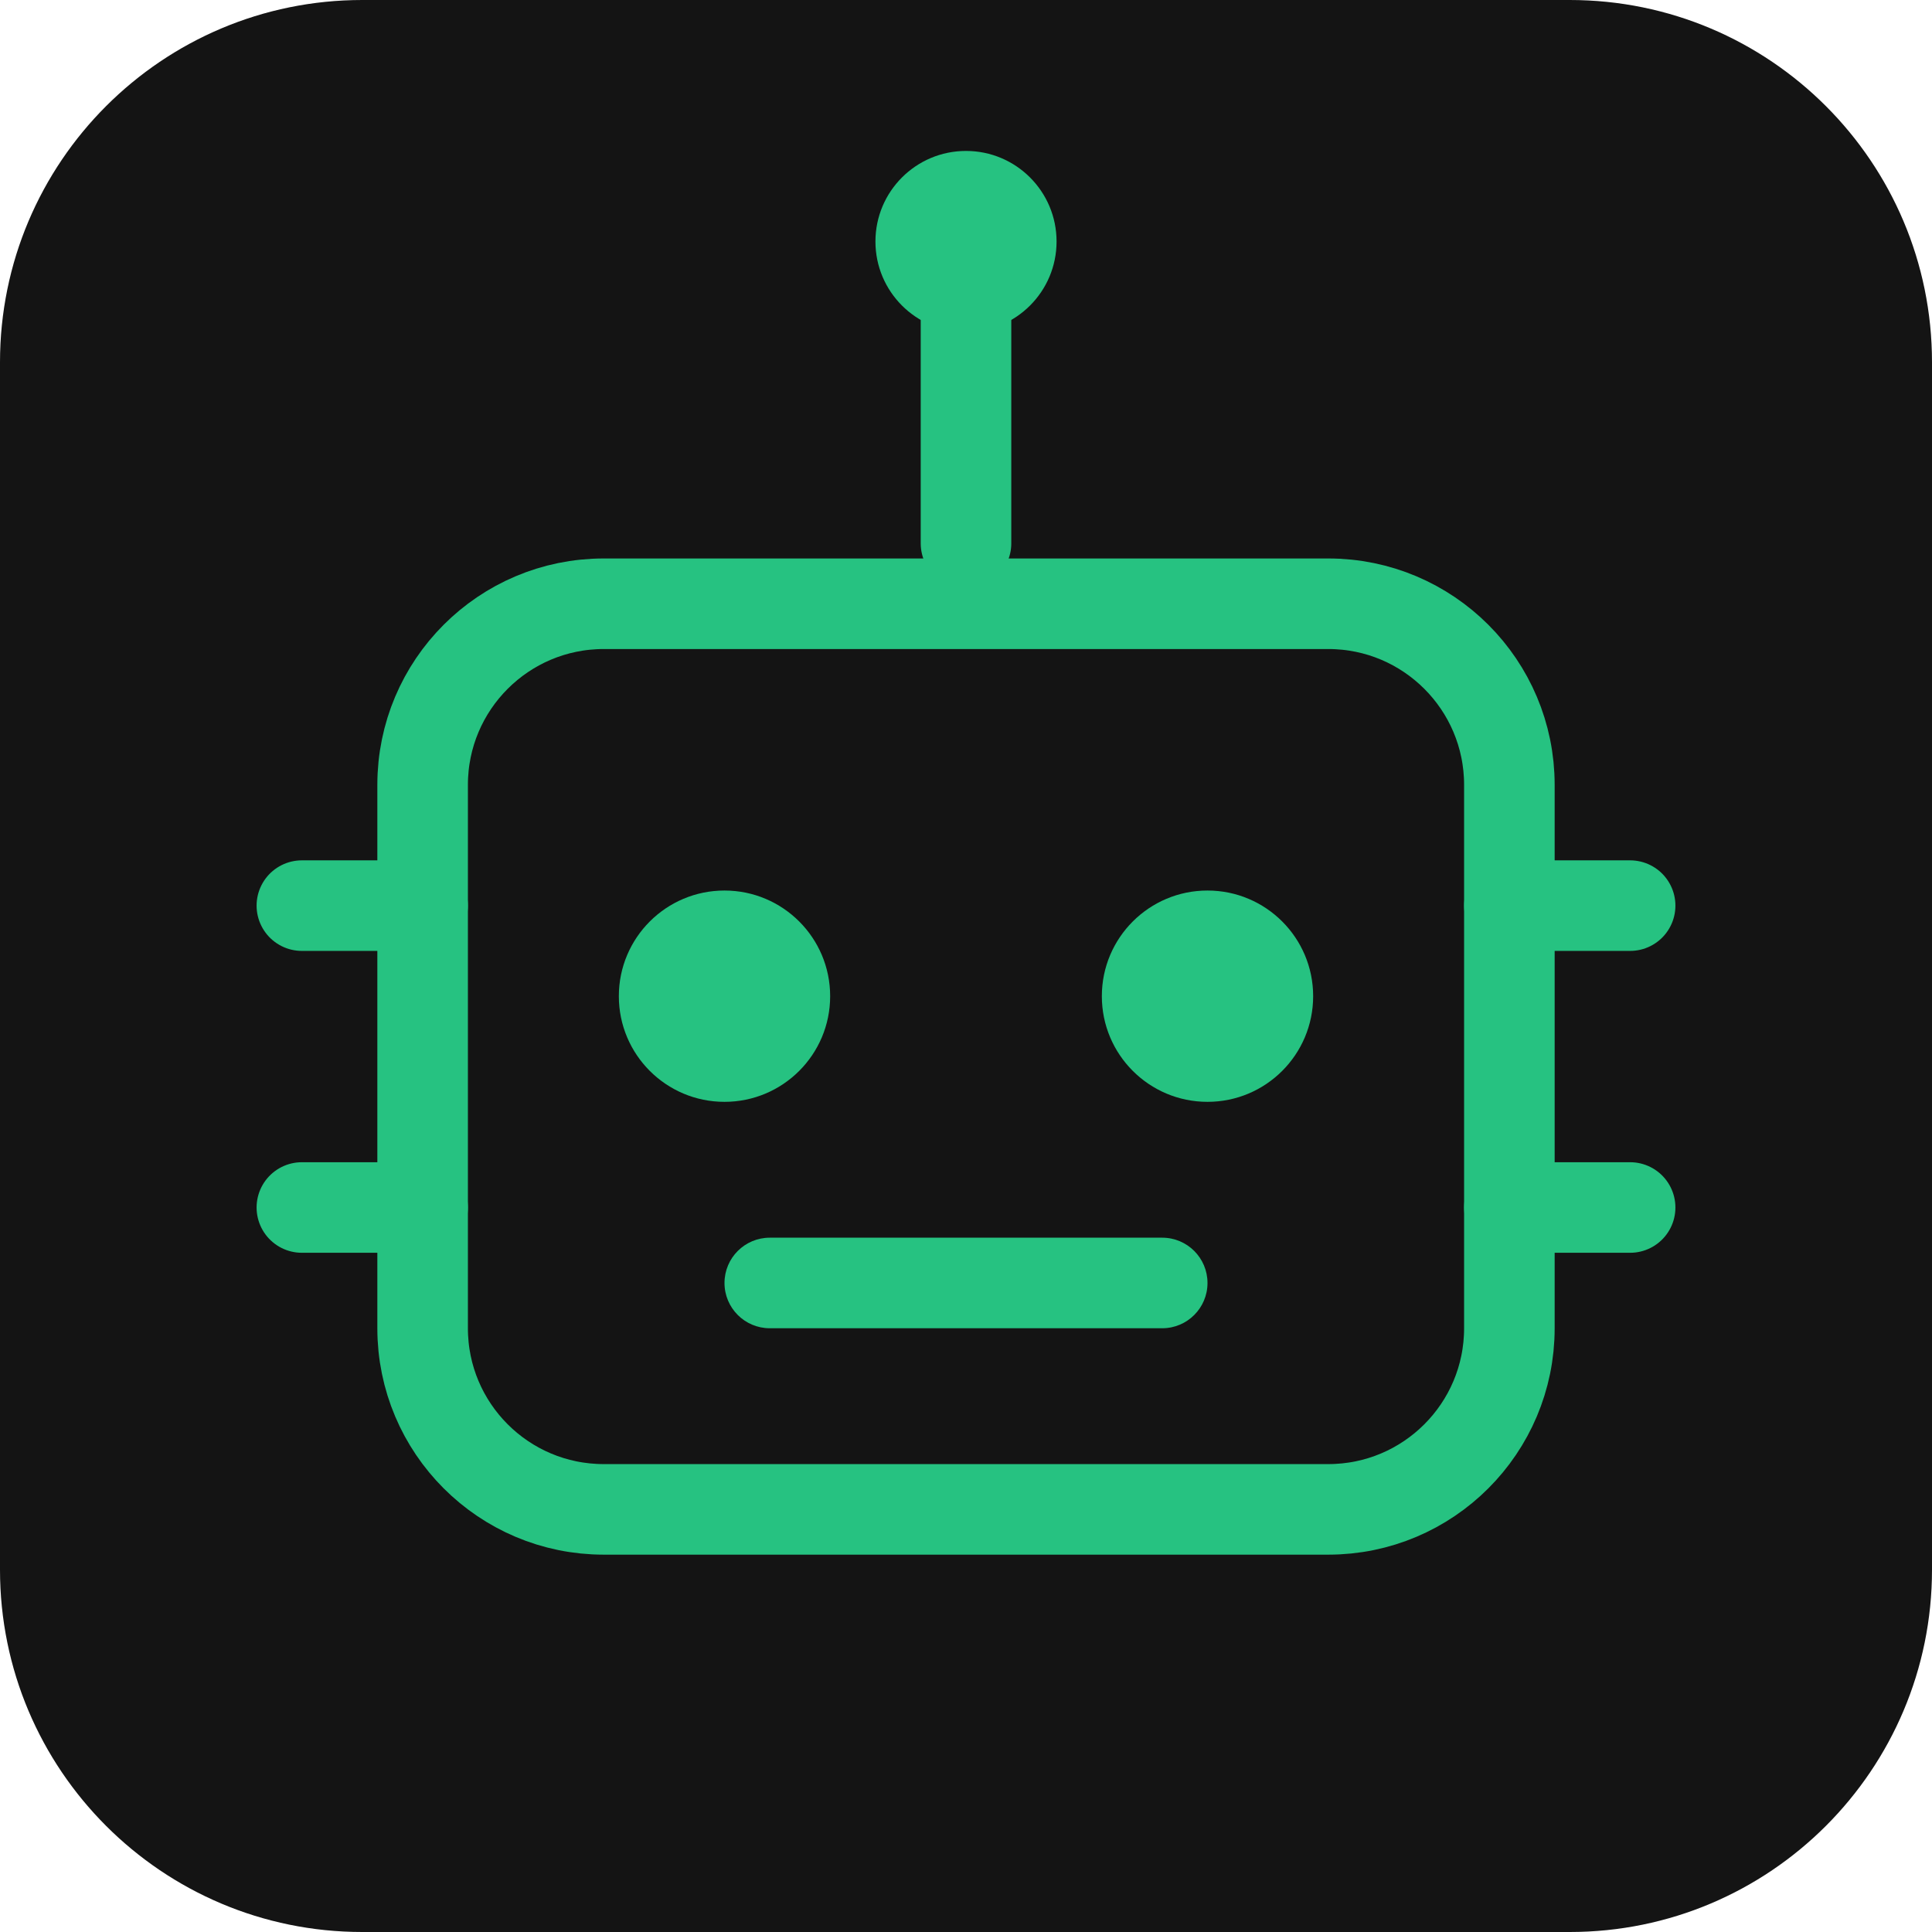
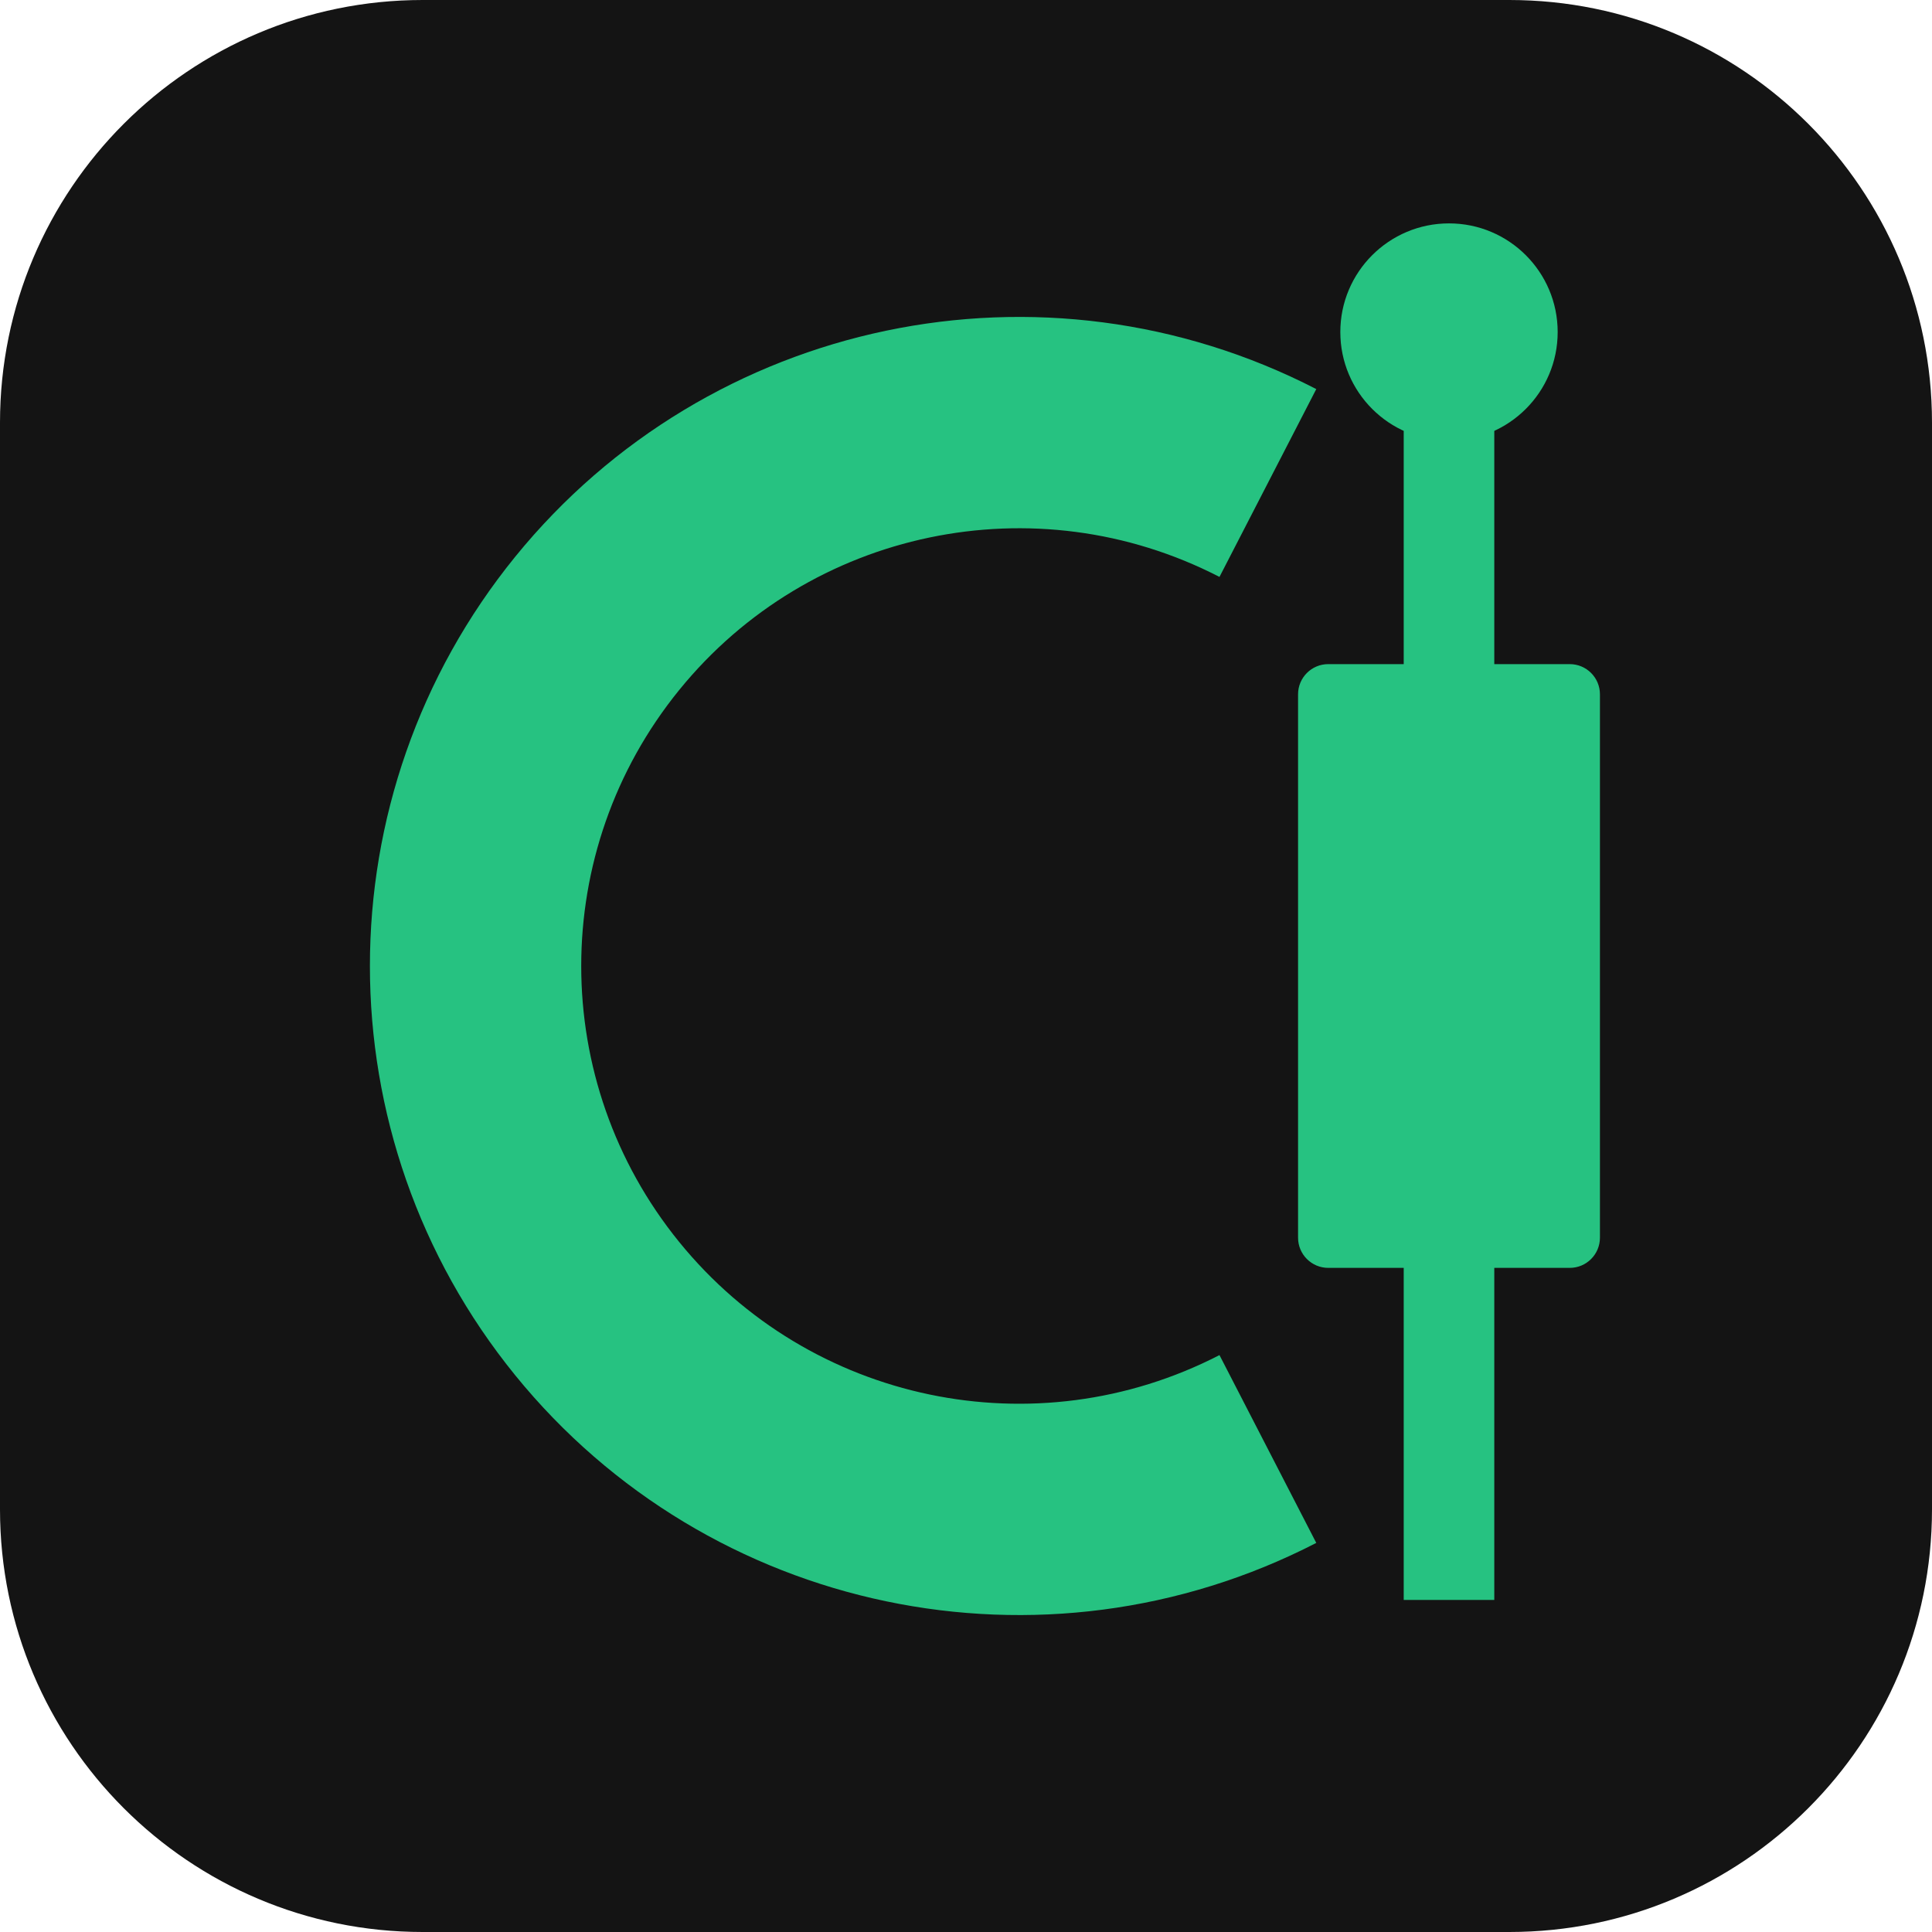
<svg xmlns="http://www.w3.org/2000/svg" viewBox="0 0 64 64">
-   <rect width="64" height="64" rx="12" fill="#141414" />
-   <line x1="32" y1="10" x2="32" y2="18" stroke="#26C281" stroke-width="3" stroke-linecap="round" />
-   <circle cx="32" cy="8" r="3" fill="#26C281" />
-   <rect x="14" y="20" width="36" height="30" rx="6" fill="none" stroke="#26C281" stroke-width="3" />
-   <circle cx="24" cy="33" r="3.5" fill="#26C281" />
-   <circle cx="40" cy="33" r="3.5" fill="#26C281" />
-   <rect x="24" y="41" width="16" height="3" rx="1.5" fill="#26C281" />
-   <line x1="10" y1="30" x2="14" y2="30" stroke="#26C281" stroke-width="3" stroke-linecap="round" />
-   <line x1="10" y1="40" x2="14" y2="40" stroke="#26C281" stroke-width="3" stroke-linecap="round" />
-   <line x1="50" y1="30" x2="54" y2="30" stroke="#26C281" stroke-width="3" stroke-linecap="round" />
-   <line x1="50" y1="40" x2="54" y2="40" stroke="#26C281" stroke-width="3" stroke-linecap="round" />
+   <rect width="64" height="64" rx="14" fill="#141414" />
+   <path d="M42 16 A18 18 0 1 0 42 48" fill="none" stroke="#26C281" stroke-width="7" stroke-linecap="butt" />
+   <line x1="48" y1="11" x2="48" y2="53" stroke="#26C281" stroke-width="3" stroke-linecap="butt" />
+   <rect x="43" y="22" width="10" height="20" rx="1" fill="#26C281" />
+   <circle cx="48" cy="11" r="3.6" fill="#26C281" />
</svg>
